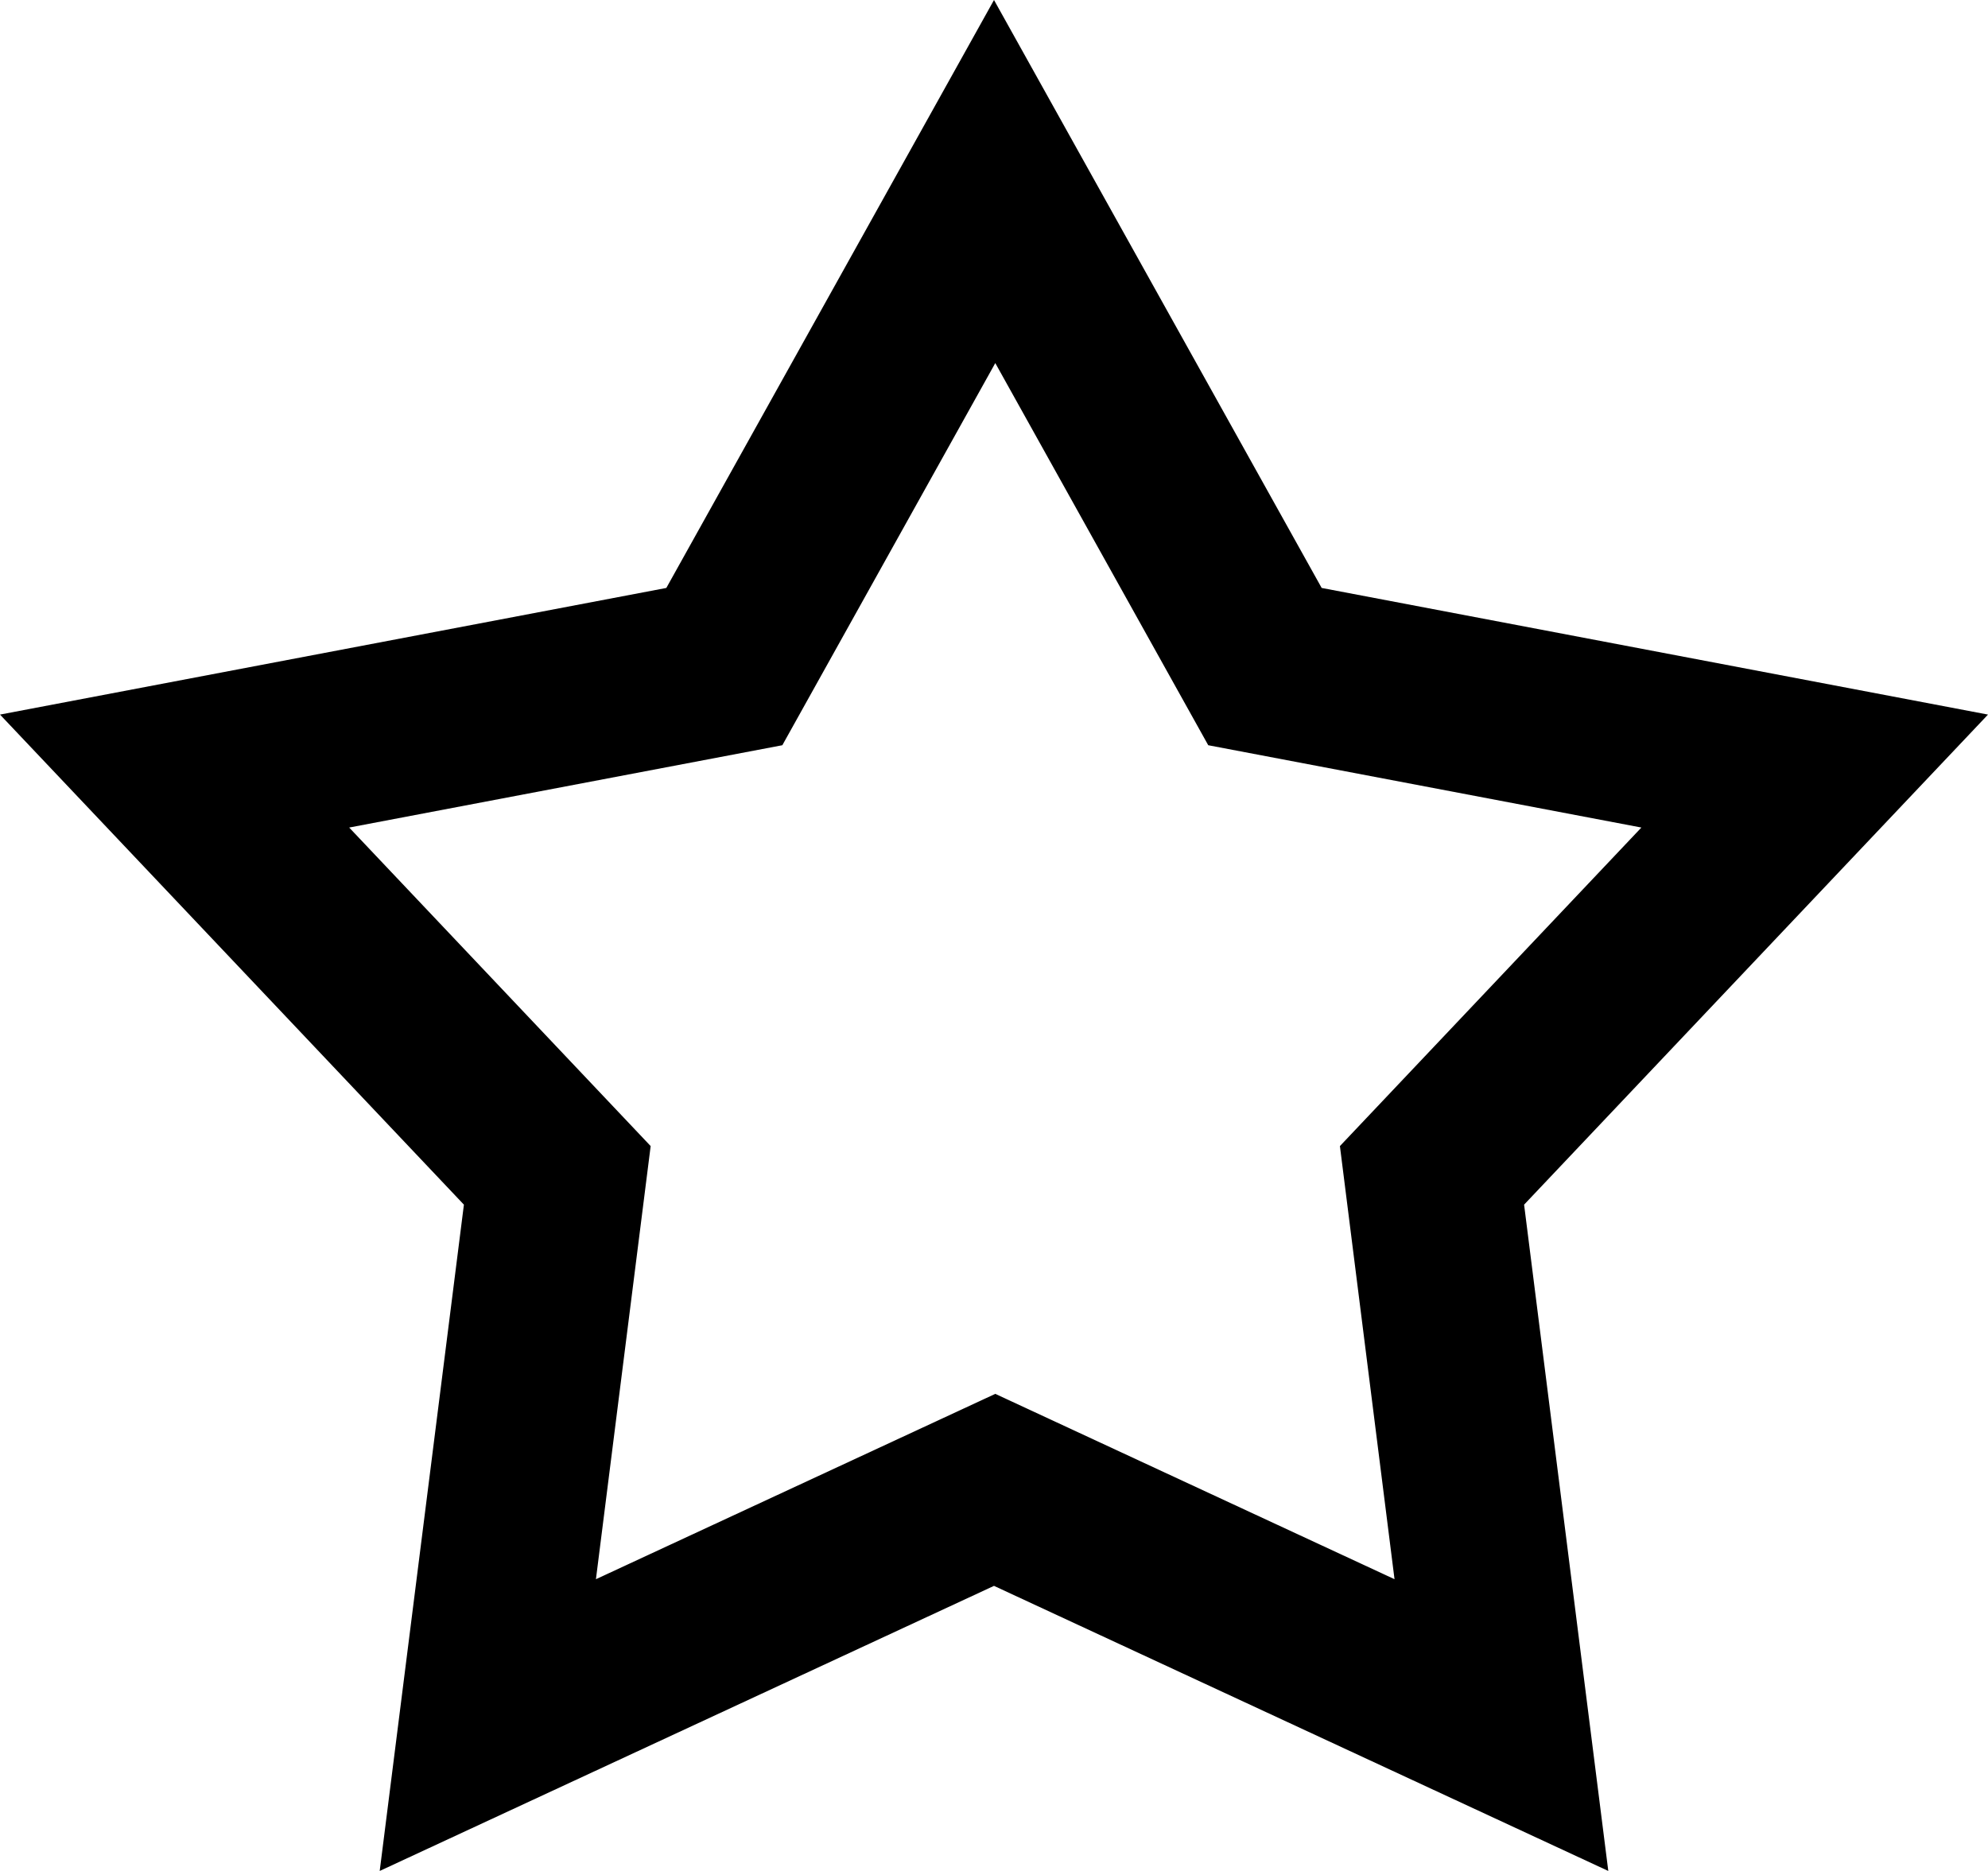
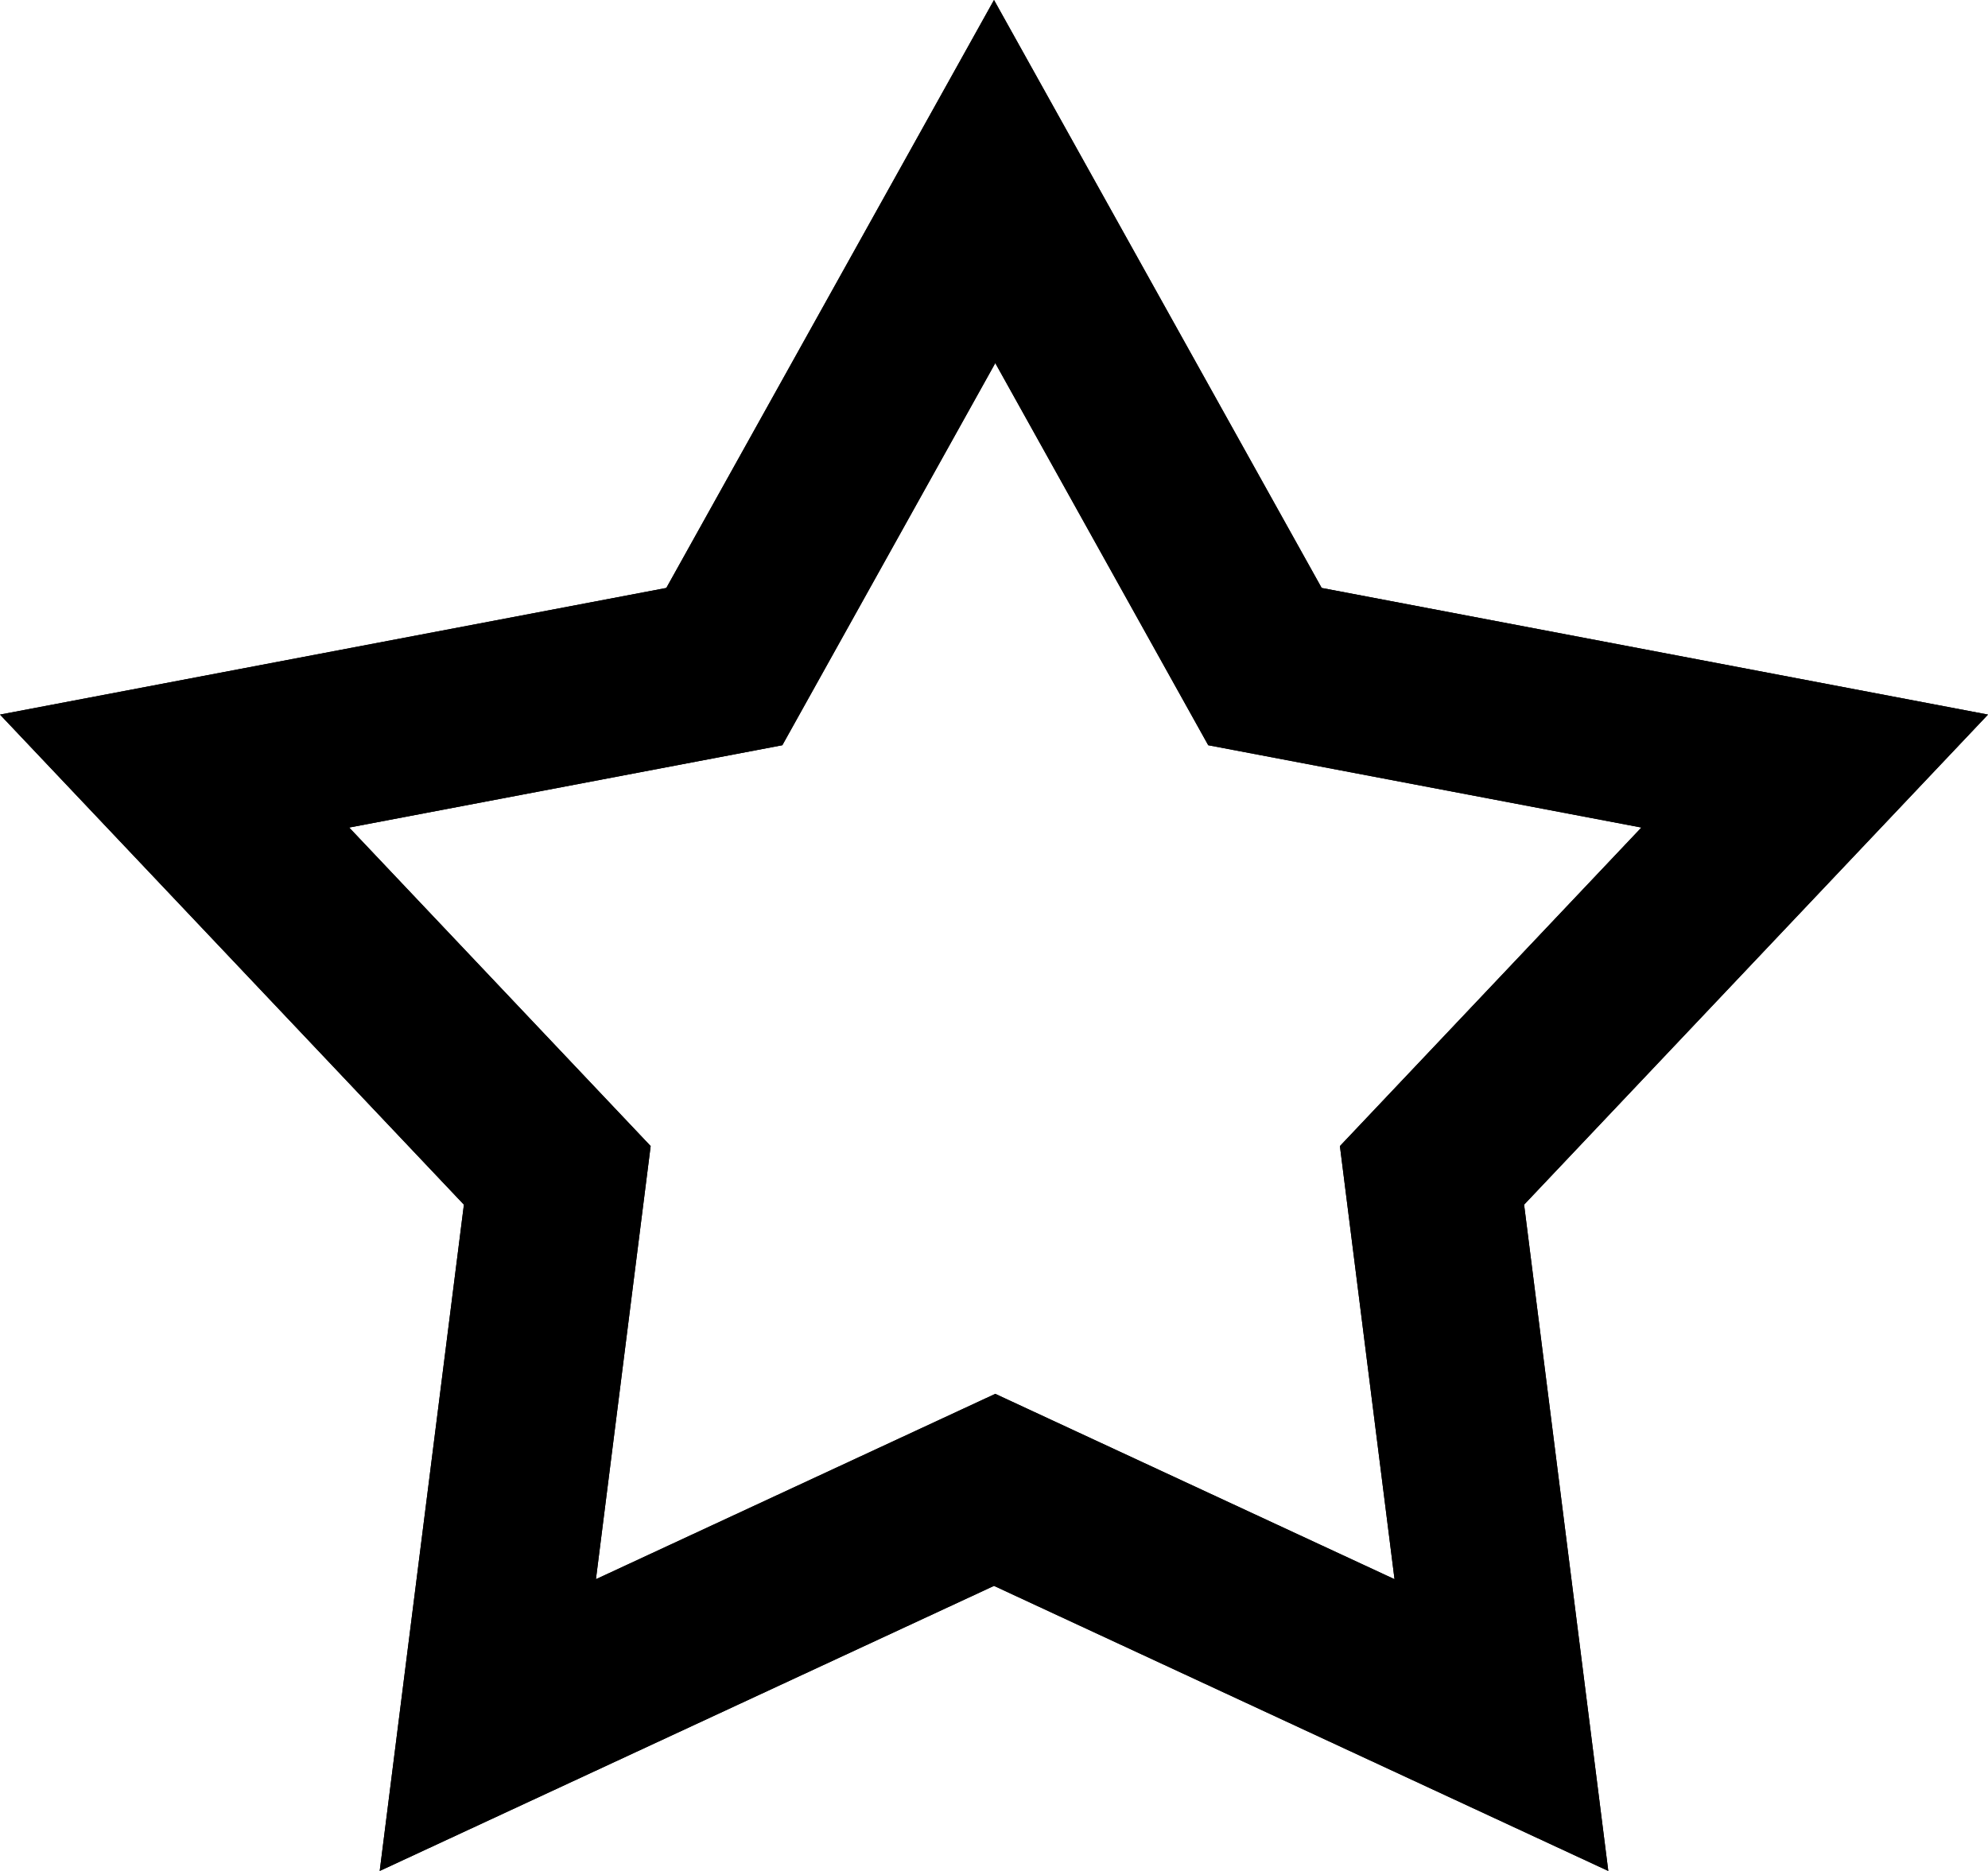
<svg xmlns="http://www.w3.org/2000/svg" version="1.1" baseProfile="full" height="16px" width="17px">
-   <path fill="rgb( 0, 0, 0 )" d="M8.5,0 C8.5,0 11.302,5.028 11.302,5.028 C11.302,5.028 17,6.111 17,6.111 C17,6.111 13.033,10.302 13.033,10.302 C13.033,10.302 13.753,16 13.753,16 C13.753,16 8.5,13.562 8.5,13.562 C8.5,13.562 3.247,16 3.247,16 C3.247,16 3.967,10.302 3.967,10.302 C3.967,10.302 0,6.111 0,6.111 C0,6.111 5.698,5.028 5.698,5.028 C5.698,5.028 8.5,0 8.5,0 M6.69,6.373 C6.69,6.373 2.986,7.077 2.986,7.077 C2.986,7.077 5.564,9.801 5.564,9.801 C5.564,9.801 5.096,13.505 5.096,13.505 C5.096,13.505 8.511,11.92 8.511,11.92 C8.511,11.92 11.925,13.505 11.925,13.505 C11.925,13.505 11.458,9.801 11.458,9.801 C11.458,9.801 14.036,7.077 14.036,7.077 C14.036,7.077 10.332,6.373 10.332,6.373 C10.332,6.373 8.511,3.105 8.511,3.105 C8.511,3.105 6.69,6.373 6.69,6.373  " />
+   <defs>
+     <filter id="Filter_0">
+       <feFlood flood-color="rgb( 0, 0, 0 )" flood-opacity="1" result="floodOut" />
+       <feComposite operator="atop" in="floodOut" in2="SourceGraphic" result="compOut" />
+       <feBlend mode="normal" in="compOut" in2="SourceGraphic" />
+     </filter>
+   </defs>
+   <g filter="url(#Filter_0)">
+     <path fill="rgb( 0, 0, 0 )" d="M8.5,0 C8.5,0 11.302,5.028 11.302,5.028 C11.302,5.028 17,6.111 17,6.111 C17,6.111 13.033,10.302 13.033,10.302 C13.033,10.302 13.753,16 13.753,16 C13.753,16 8.5,13.562 8.5,13.562 C8.5,13.562 3.247,16 3.247,16 C3.247,16 3.967,10.302 3.967,10.302 C3.967,10.302 0,6.111 0,6.111 C0,6.111 5.698,5.028 5.698,5.028 C5.698,5.028 8.5,0 8.5,0 M6.69,6.373 C6.69,6.373 2.986,7.077 2.986,7.077 C2.986,7.077 5.564,9.801 5.564,9.801 C5.564,9.801 5.096,13.505 5.096,13.505 C5.096,13.505 8.511,11.92 8.511,11.92 C8.511,11.92 11.925,13.505 11.925,13.505 C11.925,13.505 11.458,9.801 11.458,9.801 C11.458,9.801 14.036,7.077 14.036,7.077 C14.036,7.077 10.332,6.373 10.332,6.373 C10.332,6.373 8.511,3.105 8.511,3.105 C8.511,3.105 6.69,6.373 6.69,6.373  " />
+   </g>
</svg>
